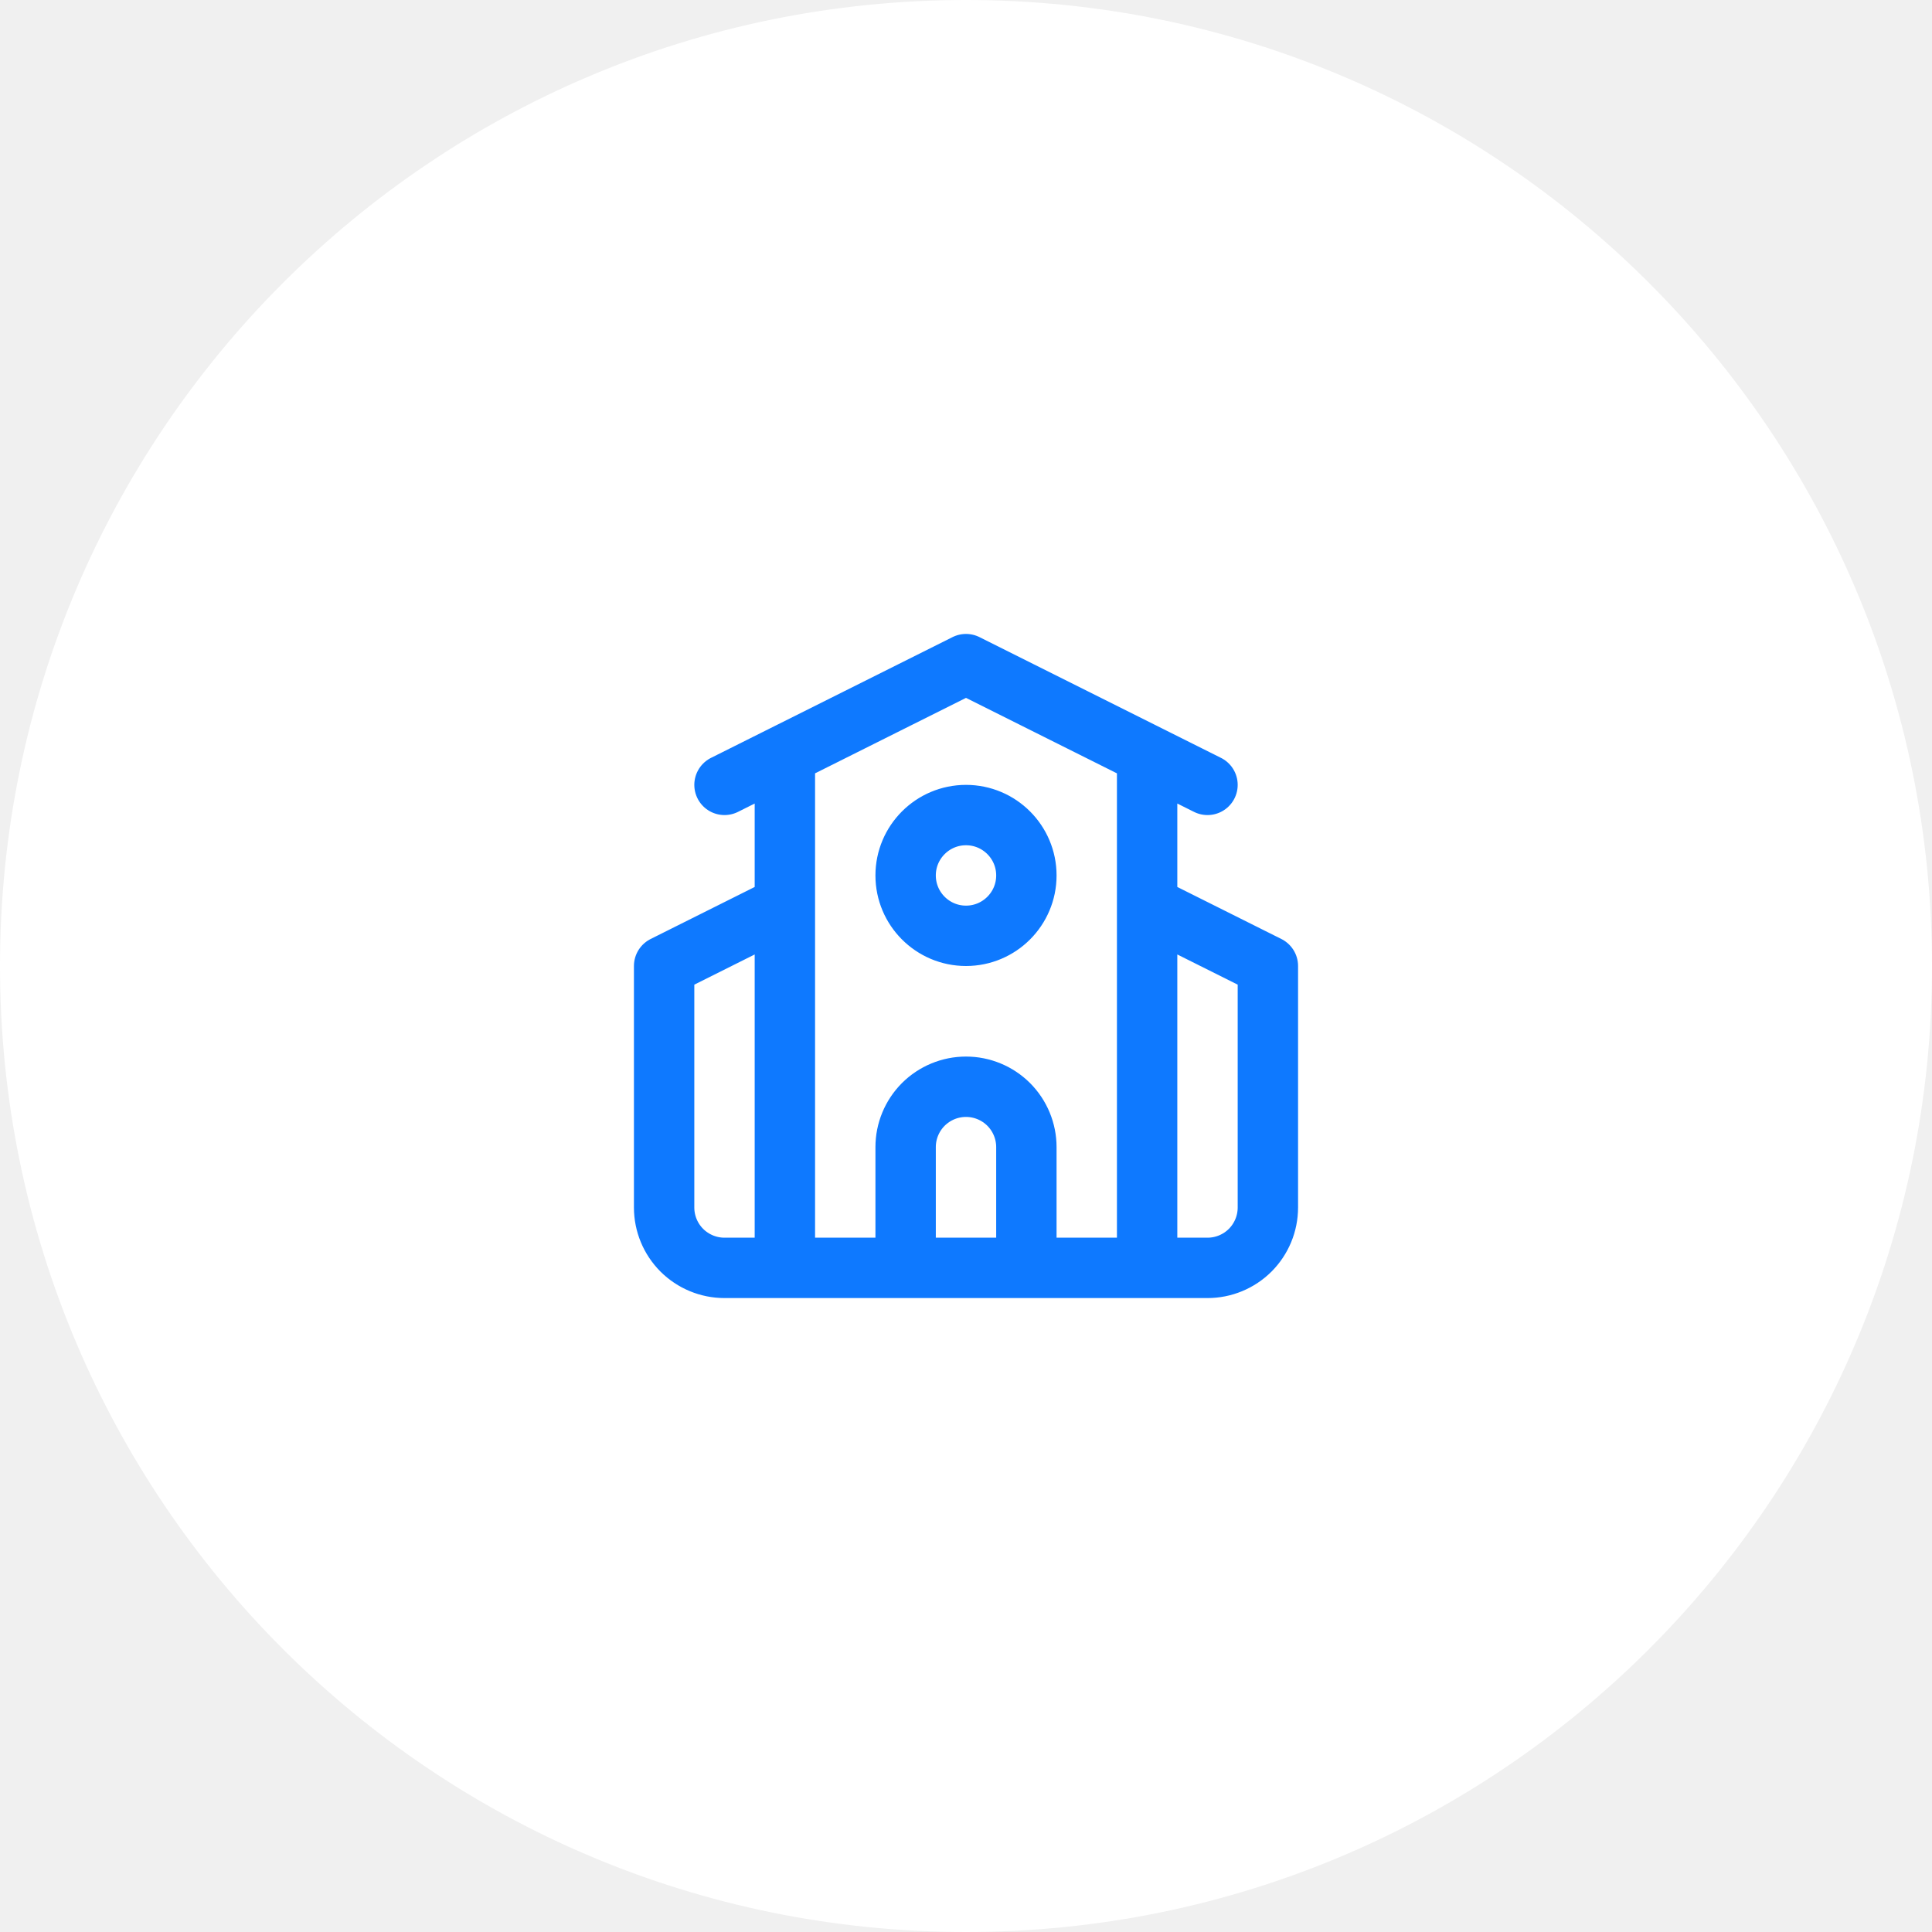
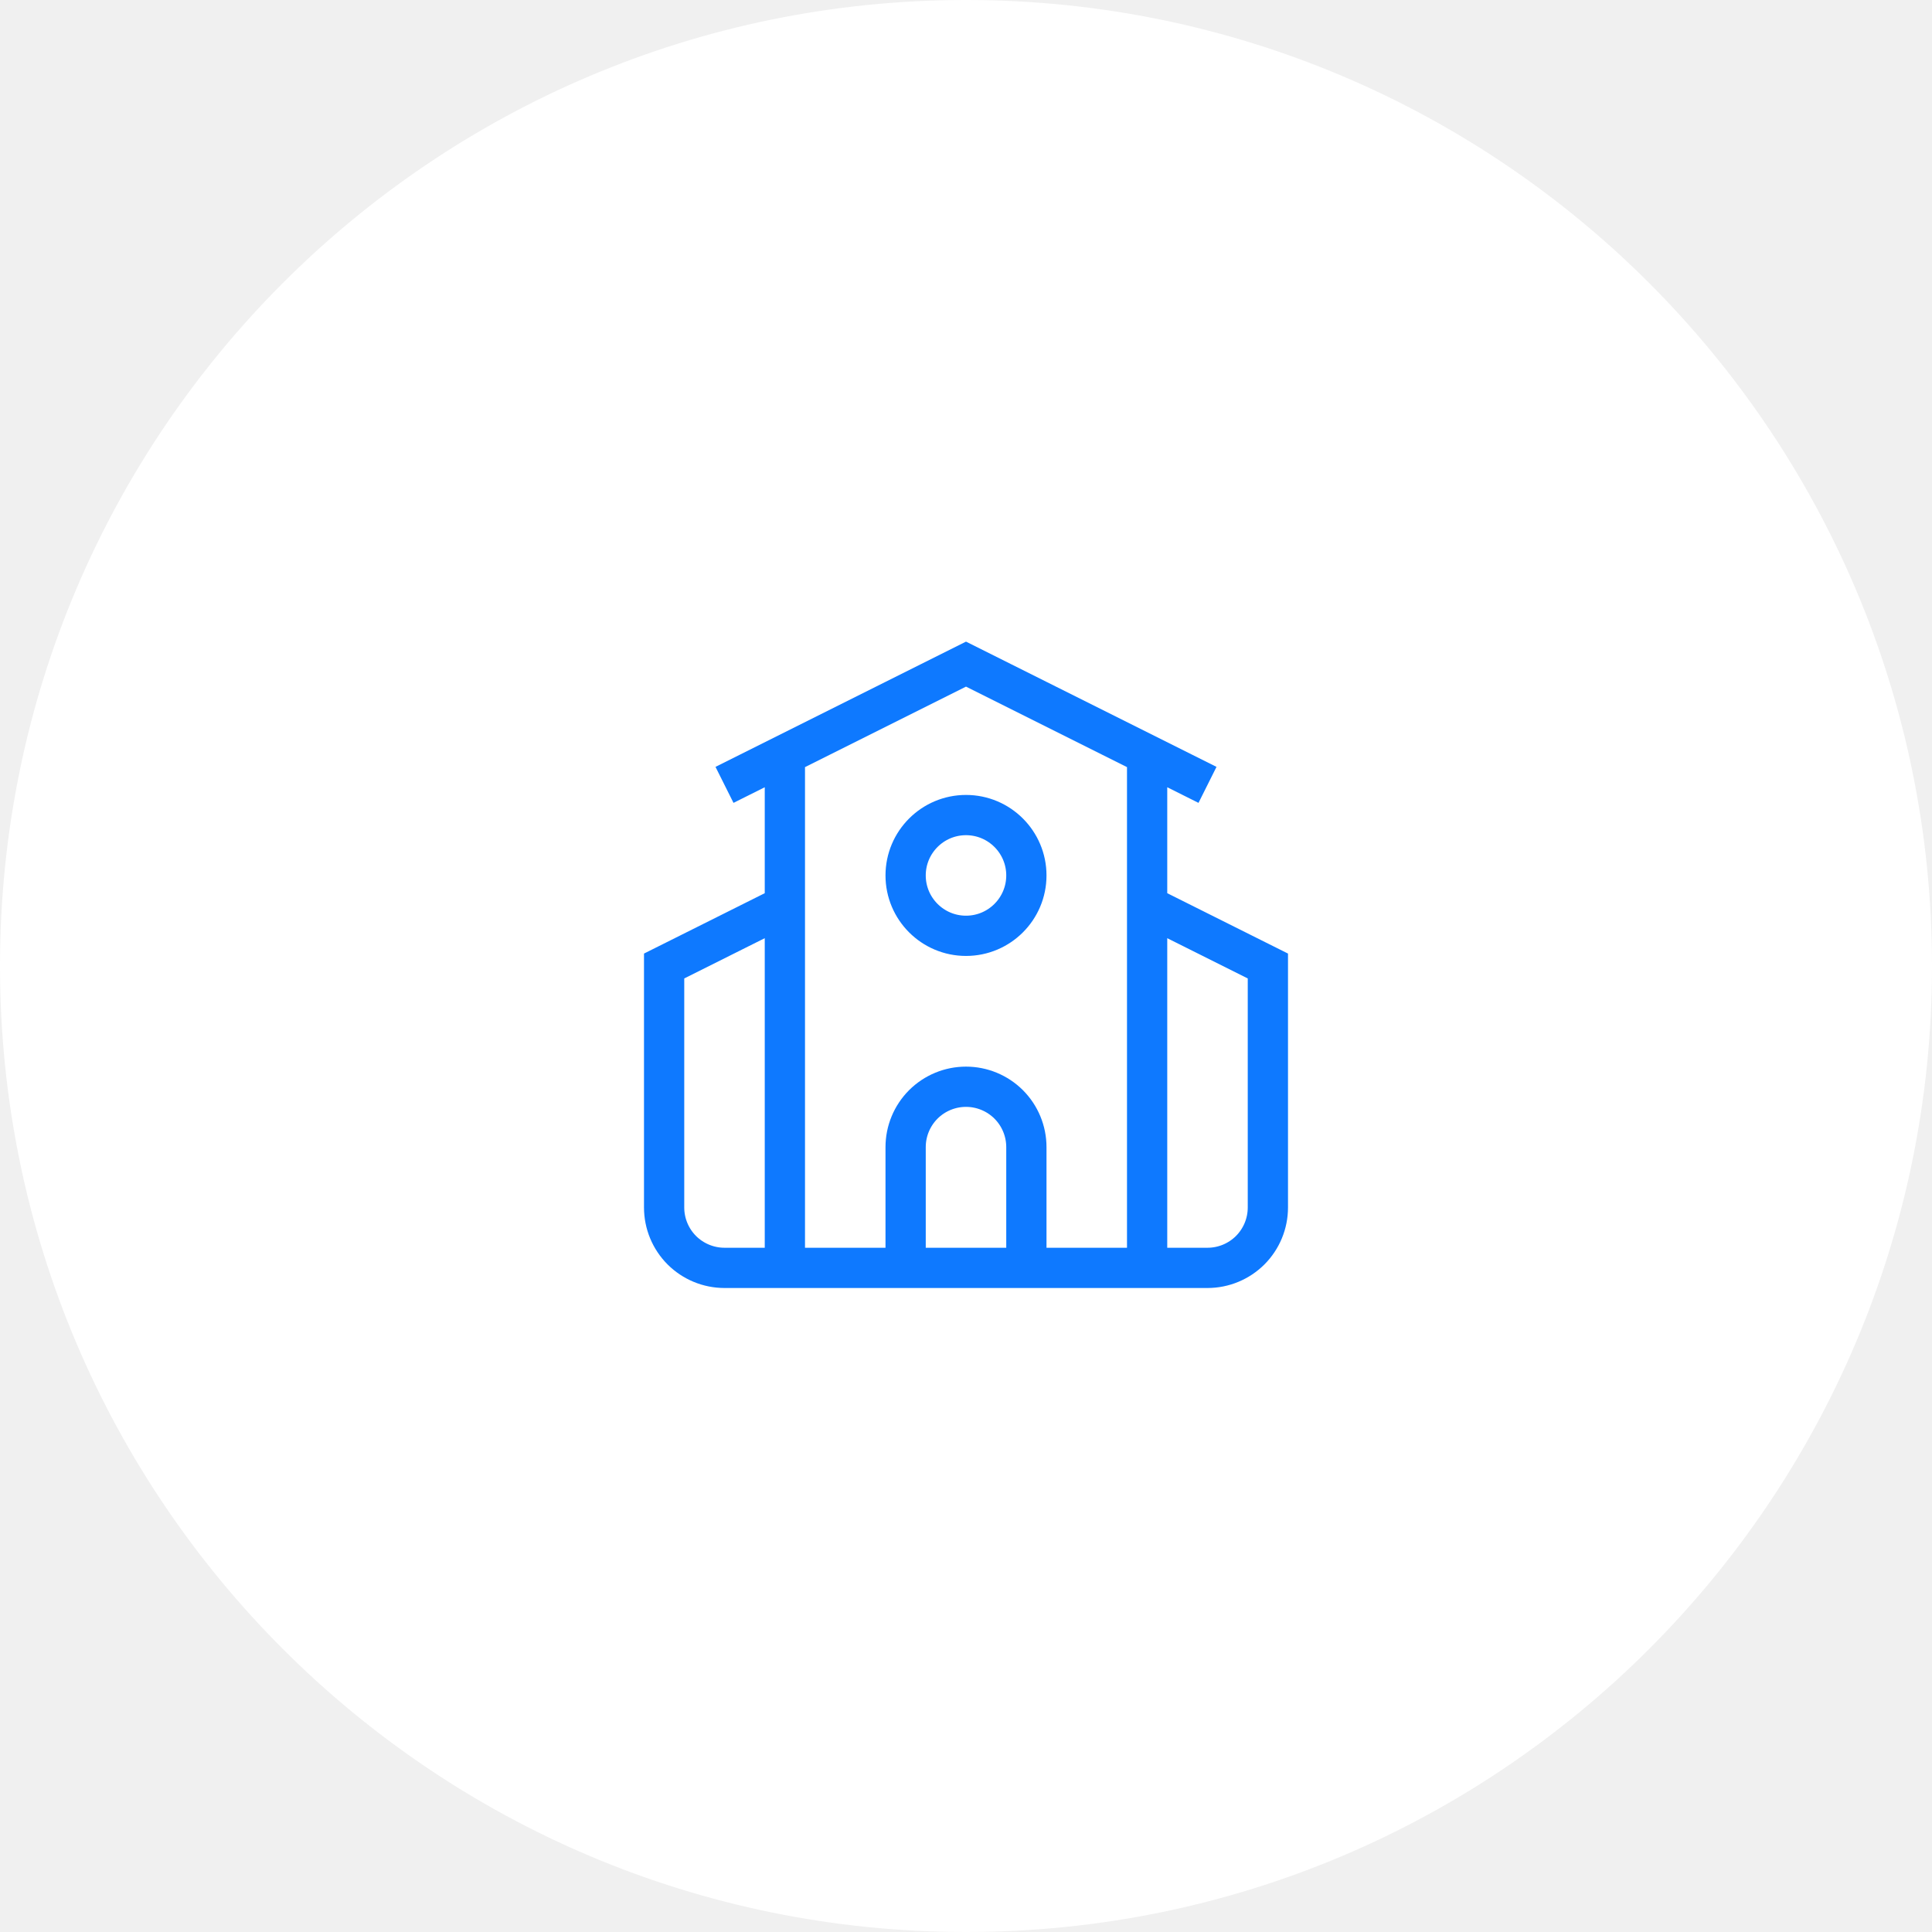
<svg xmlns="http://www.w3.org/2000/svg" width="48" height="48" viewBox="0 0 48 48" fill="none">
  <rect width="48" height="48" rx="24" fill="white" />
-   <g clip-path="url(#clip0_310_7819)">
-     <path d="M18 19.5L24 16.5L30 19.5M28.5 22.5L31.5 24V30C31.5 30.398 31.342 30.779 31.061 31.061C30.779 31.342 30.398 31.5 30 31.5H18C17.602 31.5 17.221 31.342 16.939 31.061C16.658 30.779 16.5 30.398 16.5 30V24L19.5 22.5M25.5 31.5V28.5C25.5 28.102 25.342 27.721 25.061 27.439C24.779 27.158 24.398 27 24 27C23.602 27 23.221 27.158 22.939 27.439C22.658 27.721 22.5 28.102 22.5 28.5V31.5M28.5 18.75V31.5M19.5 18.75V31.5M25.5 21.75C25.5 22.578 24.828 23.25 24 23.25C23.172 23.25 22.5 22.578 22.5 21.75C22.5 20.922 23.172 20.25 24 20.25C24.828 20.25 25.5 20.922 25.5 21.75Z" stroke="#0E79FF" stroke-width="1.5" stroke-linecap="round" stroke-linejoin="round" />
+   <g clipPath="url(#clip0_310_7819)">
+     <path d="M18 19.5L24 16.5L30 19.5M28.5 22.5L31.5 24V30C31.5 30.398 31.342 30.779 31.061 31.061C30.779 31.342 30.398 31.5 30 31.5H18C17.602 31.5 17.221 31.342 16.939 31.061C16.658 30.779 16.5 30.398 16.5 30V24L19.5 22.5M25.5 31.5V28.5C25.5 28.102 25.342 27.721 25.061 27.439C24.779 27.158 24.398 27 24 27C23.602 27 23.221 27.158 22.939 27.439C22.658 27.721 22.5 28.102 22.5 28.5V31.5M28.5 18.75V31.5M19.5 18.75V31.5M25.5 21.75C25.5 22.578 24.828 23.25 24 23.25C23.172 23.25 22.5 22.578 22.5 21.75C22.5 20.922 23.172 20.25 24 20.25C24.828 20.25 25.5 20.922 25.5 21.75Z" stroke="#0E79FF" strokeWidth="1.5" strokeLinecap="round" strokeLinejoin="round" />
  </g>
  <defs>
    <clipPath id="clip0_310_7819">
      <rect width="18" height="18" fill="white" transform="translate(15 15)" />
    </clipPath>
  </defs>
</svg>
